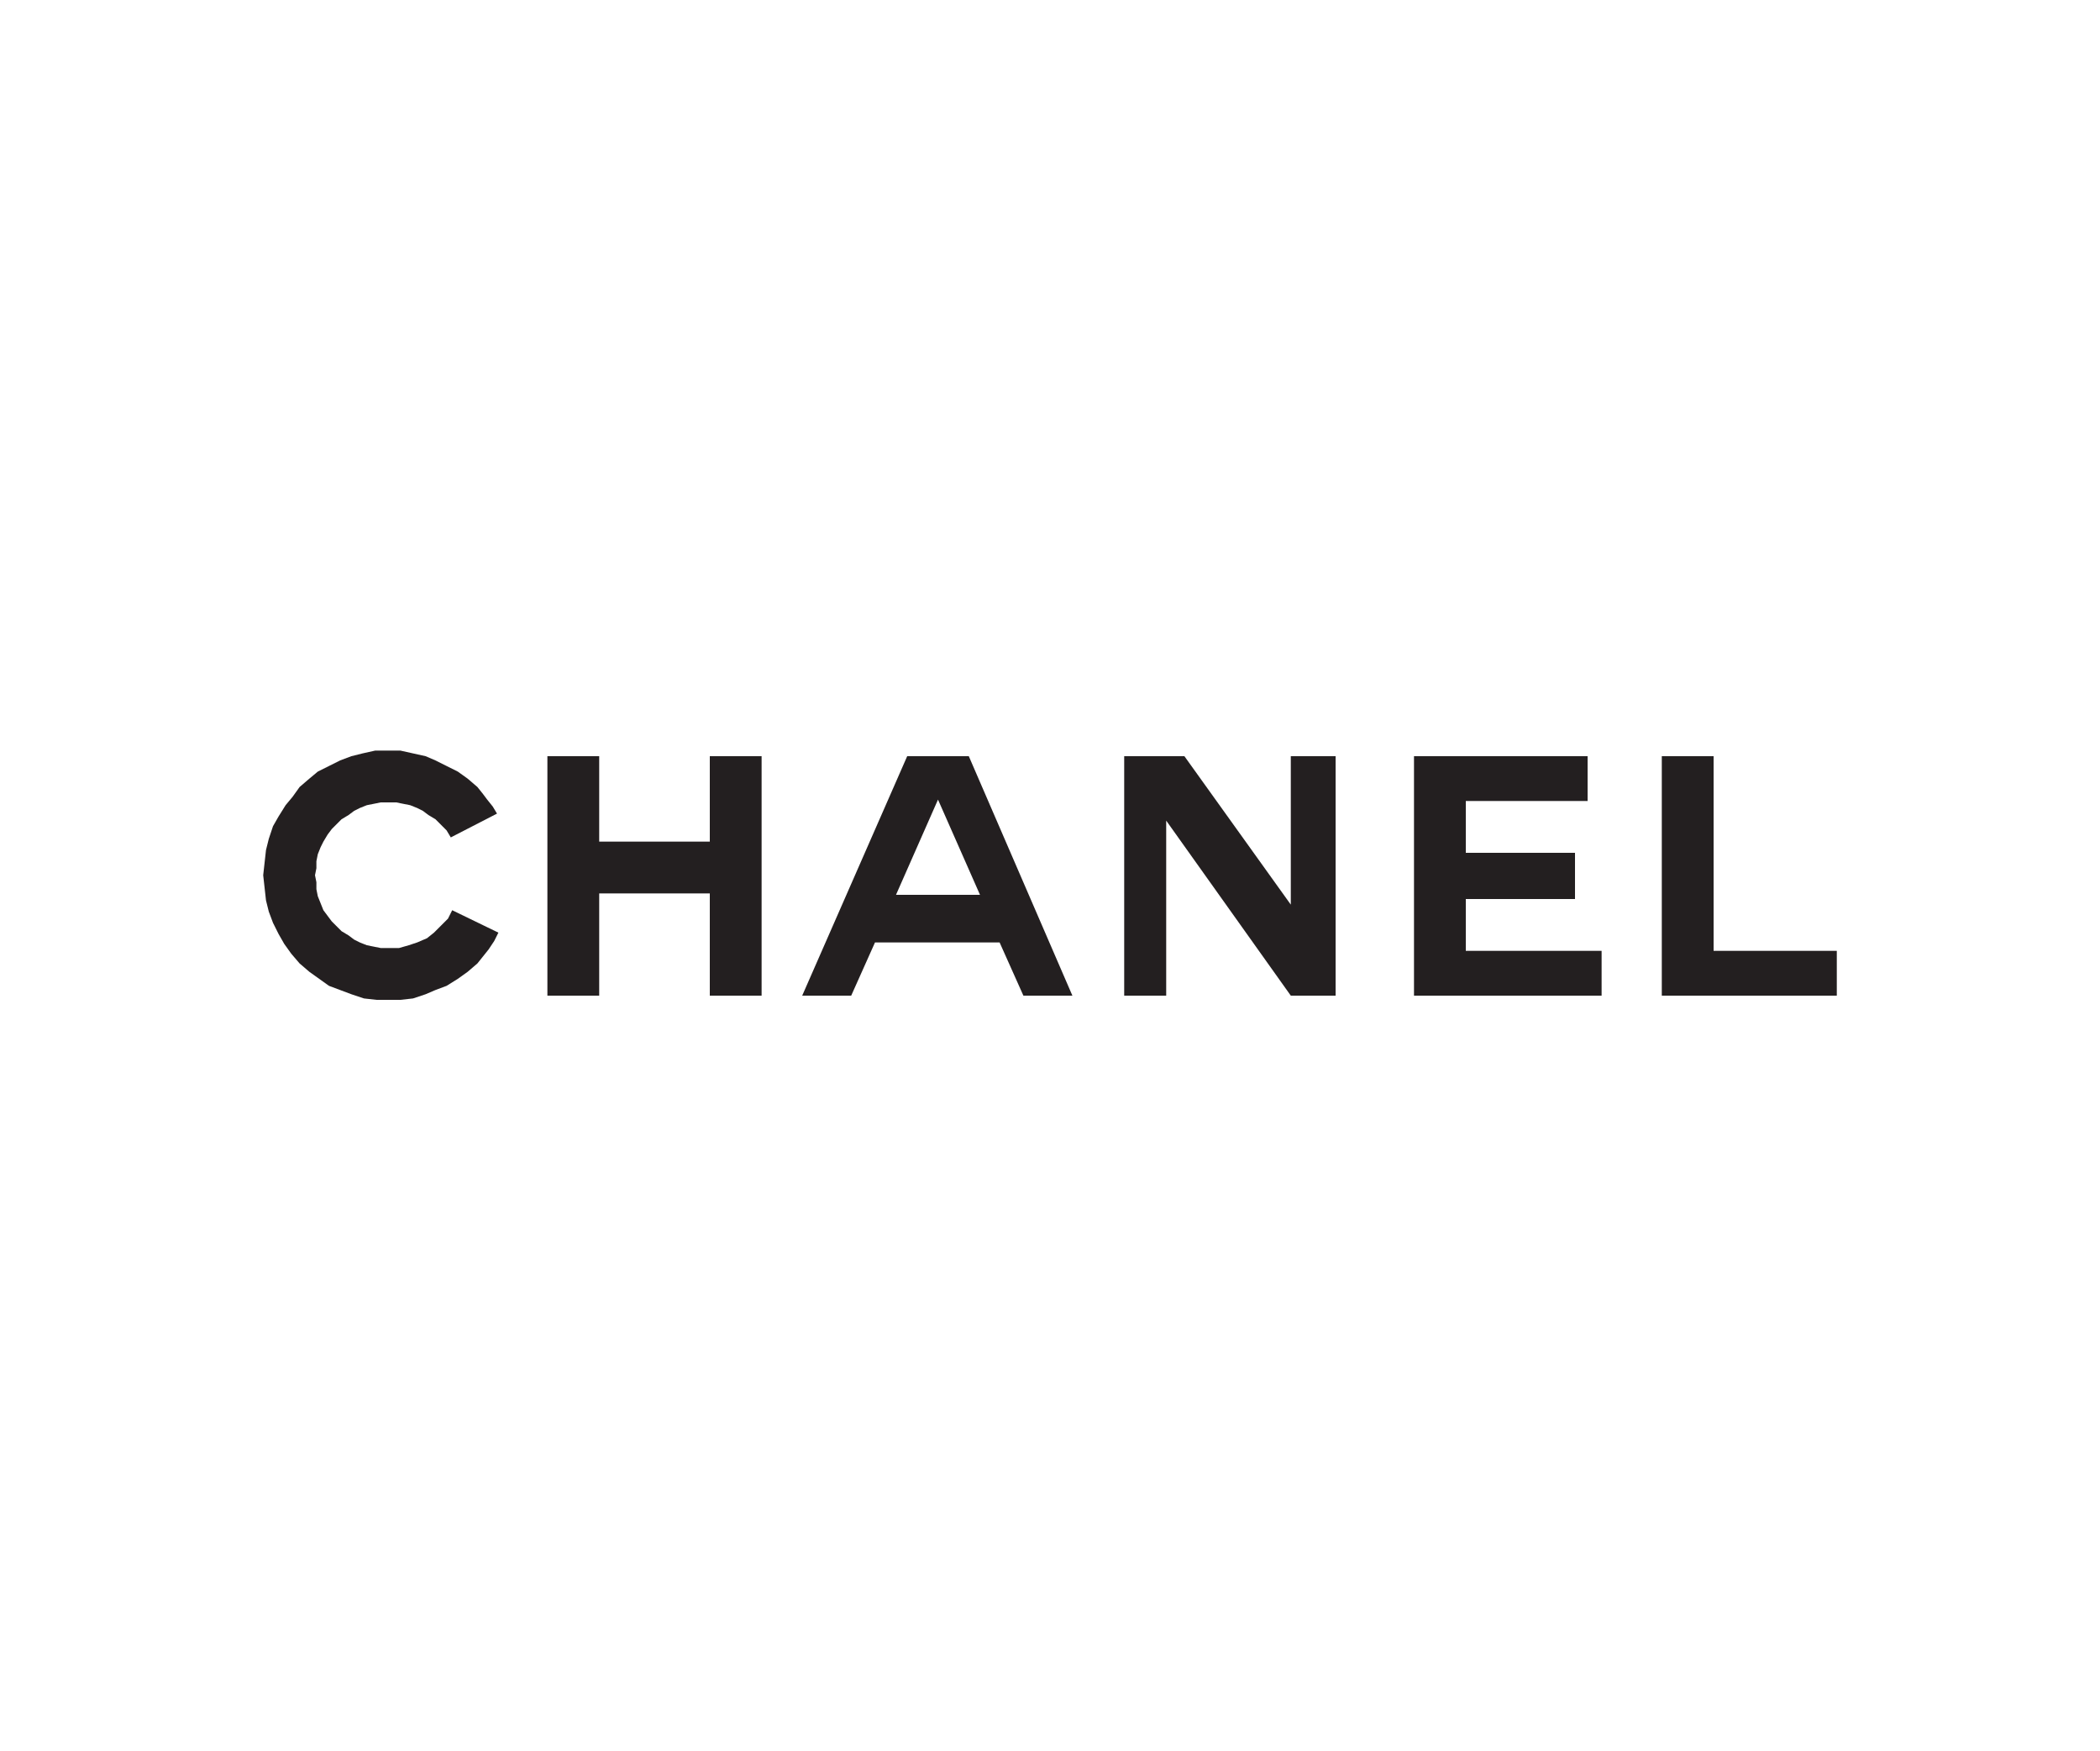
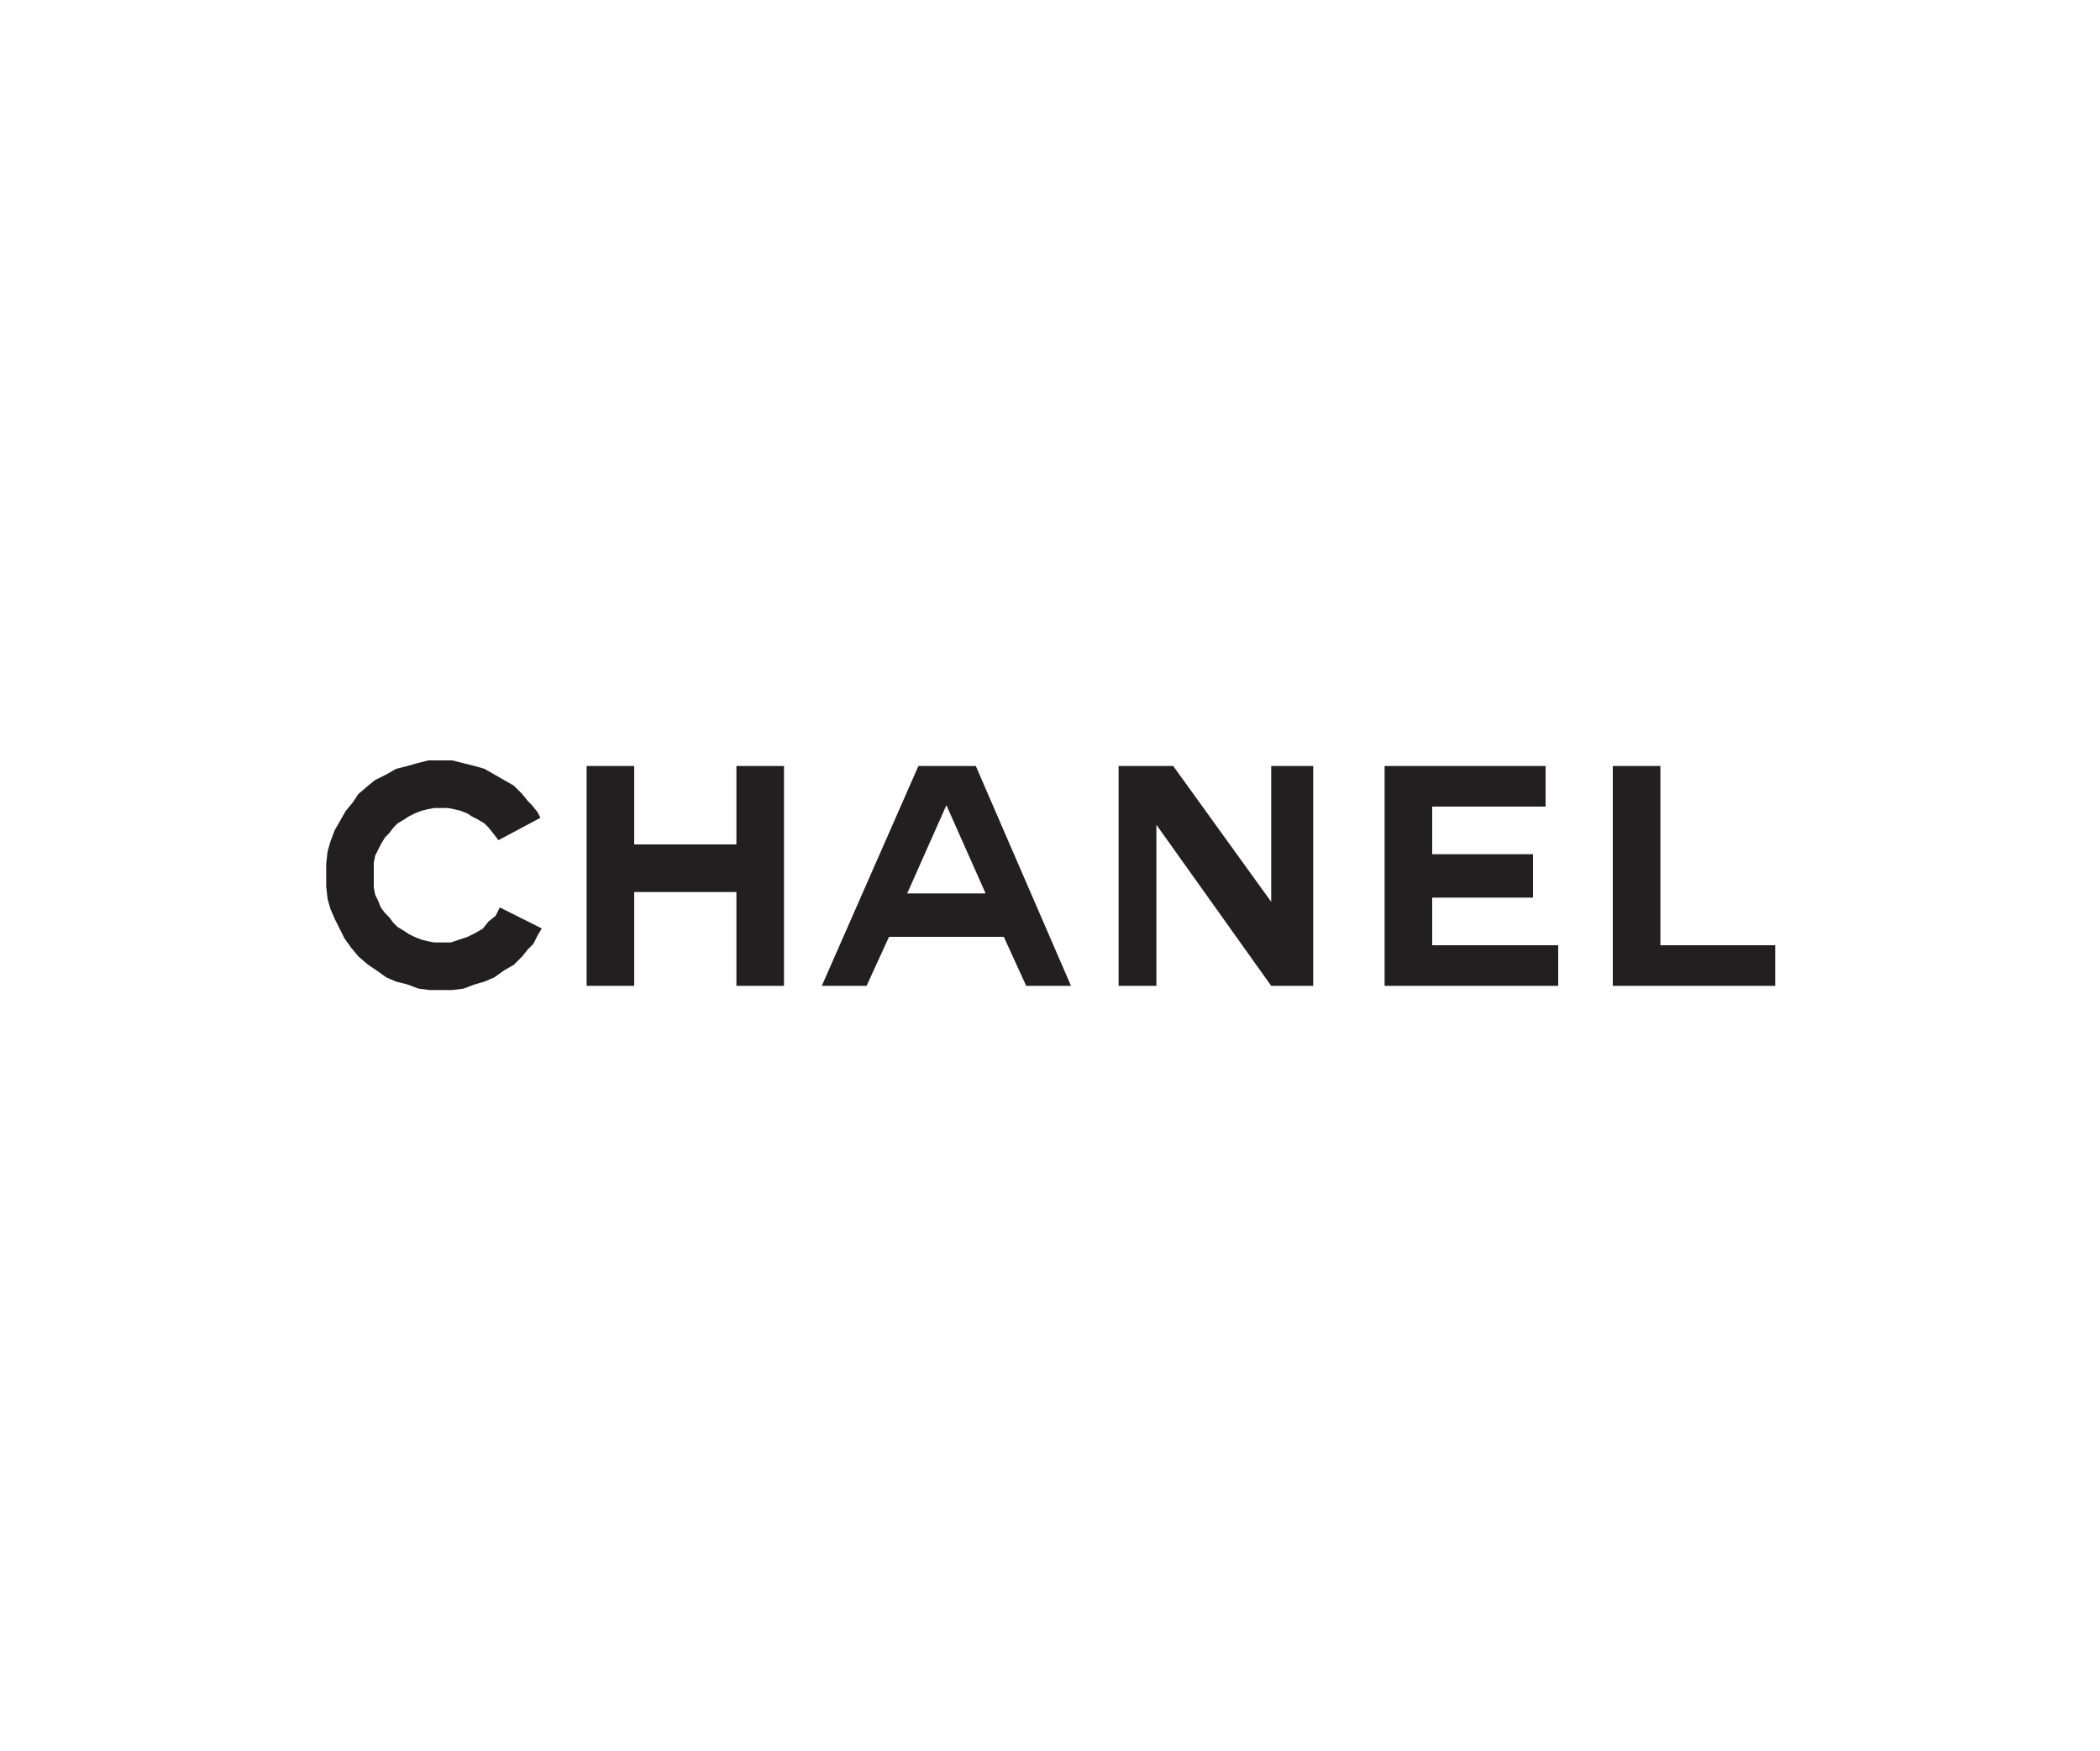
<svg xmlns="http://www.w3.org/2000/svg" version="1.1" id="Layer_1" x="0px" y="0px" viewBox="0 0 150 125" style="enable-background:new 0 0 150 125;" xml:space="preserve">
  <style type="text/css">
	.st0{fill:#231F20;}
</style>
  <g>
-     <path class="st0" d="M67,54h-2.2l-7.5,17.1h3.5l1.7-3.8H67h4.4l1.7,3.8h3.5L69.2,54H67L67,54L67,54z M67,63.9h-3l3-6.8l0,0l3,6.8   H67L67,63.9L67,63.9z" />
-     <polygon class="st0" points="104.7,64.2 112.5,64.2 112.5,60.9 104.7,60.9 104.7,57.2 113.4,57.2 113.4,54 101,54 101,71.1    114.4,71.1 114.4,67.9 104.7,67.9 104.7,64.2  " />
-     <polygon class="st0" points="122.4,67.9 122.4,54 118.7,54 118.7,71.1 131.2,71.1 131.2,67.9 122.4,67.9  " />
-     <polygon class="st0" points="50.7,60.1 42.8,60.1 42.8,54 39.1,54 39.1,71.1 42.8,71.1 42.8,63.8 50.7,63.8 50.7,71.1 54.4,71.1    54.4,54 50.7,54 50.7,60.1  " />
-     <polygon class="st0" points="92.2,64.6 84.6,54 83.3,54 80.3,54 80.3,71.1 83.3,71.1 83.3,58.6 92.2,71.1 95.4,71.1 95.4,54    92.2,54 92.2,64.6  " />
-     <polygon class="st0" points="32,65.6 31.5,66.1 31,66.6 30.5,67 29.8,67.3 29.2,67.5 28.5,67.7 27.7,67.7 27.2,67.7 26.7,67.6    26.2,67.5 25.7,67.3 25.3,67.1 24.9,66.8 24.4,66.5 24.1,66.2 23.7,65.8 23.4,65.4 23.1,65 22.9,64.5 22.7,64 22.6,63.5 22.6,63    22.5,62.5 22.6,62 22.6,61.5 22.7,61 22.9,60.5 23.1,60.1 23.4,59.6 23.7,59.2 24.1,58.8 24.4,58.5 24.9,58.2 25.3,57.9 25.7,57.7    26.2,57.5 26.7,57.4 27.2,57.3 27.7,57.3 28.3,57.3 28.8,57.4 29.3,57.5 29.8,57.7 30.2,57.9 30.6,58.2 31.1,58.5 31.4,58.8    31.9,59.3 32.2,59.8 35.5,58.1 35.2,57.6 34.8,57.1 34.5,56.7 34.1,56.2 33.4,55.6 32.7,55.1 31.9,54.7 31.1,54.3 30.4,54    29.5,53.8 28.6,53.6 27.7,53.6 26.8,53.6 25.9,53.8 25.1,54 24.3,54.3 23.5,54.7 22.7,55.1 22.1,55.6 21.4,56.2 20.9,56.9    20.4,57.5 19.9,58.3 19.5,59 19.2,59.9 19,60.7 18.9,61.6 18.8,62.5 18.9,63.4 19,64.3 19.2,65.1 19.5,65.9 19.9,66.7 20.3,67.4    20.8,68.1 21.4,68.8 22.1,69.4 22.8,69.9 23.5,70.4 24.3,70.7 25.1,71 26,71.3 26.9,71.4 27.7,71.4 28.6,71.4 29.5,71.3 30.4,71    31.1,70.7 31.9,70.4 32.7,69.9 33.4,69.4 34.1,68.8 34.5,68.3 34.9,67.8 35.3,67.2 35.6,66.6 32.3,65 32,65.6  " />
+     <path class="st0" d="M67.6,54.7h-2l-6.9,15.7h3.2l1.6-3.5h4.1h4.1l1.6,3.5h3.2l-6.8-15.7H67.6L67.6,54.7L67.6,54.7z M67.6,63.8   h-2.8l2.8-6.3l0,0l2.8,6.3H67.6L67.6,63.8L67.6,63.8z" />
+     <polygon class="st0" points="102.3,64.1 109.5,64.1 109.5,61 102.3,61 102.3,57.6 110.4,57.6 110.4,54.7 98.9,54.7 98.9,70.4    111.3,70.4 111.3,67.5 102.3,67.5  " />
+     <polygon class="st0" points="118.6,67.5 118.6,54.7 115.2,54.7 115.2,70.4 126.8,70.4 126.8,67.5  " />
+     <polygon class="st0" points="52.6,60.3 45.3,60.3 45.3,54.7 41.9,54.7 41.9,70.4 45.3,70.4 45.3,63.7 52.6,63.7 52.6,70.4 56,70.4    56,54.7 52.6,54.7  " />
+     <polygon class="st0" points="90.8,64.4 83.8,54.7 82.6,54.7 79.9,54.7 79.9,70.4 82.6,70.4 82.6,58.9 90.8,70.4 93.8,70.4    93.8,54.7 90.8,54.7  " />
+     <polygon class="st0" points="35.4,65.4 34.9,65.8 34.5,66.3 34,66.6 33.4,66.9 32.8,67.1 32.2,67.3 31.4,67.3 31,67.3 30.5,67.2    30.1,67.1 29.6,66.9 29.2,66.7 28.9,66.5 28.4,66.2 28.1,65.9 27.8,65.5 27.5,65.2 27.2,64.8 27,64.3 26.8,63.9 26.7,63.4 26.7,63    26.7,62.5 26.7,62 26.7,61.6 26.8,61.1 27,60.7 27.2,60.3 27.5,59.8 27.8,59.5 28.1,59.1 28.4,58.8 28.9,58.5 29.2,58.3 29.6,58.1    30.1,57.9 30.5,57.8 31,57.7 31.4,57.7 32,57.7 32.5,57.8 32.9,57.9 33.4,58.1 33.7,58.3 34.1,58.5 34.6,58.8 34.9,59.1 35.3,59.6    35.6,60 38.6,58.4 38.4,58 38,57.5 37.7,57.2 37.3,56.7 36.7,56.1 36,55.7 35.3,55.3 34.6,54.9 33.9,54.7 33.1,54.5 32.3,54.3    31.4,54.3 30.6,54.3 29.8,54.5 29.1,54.7 28.3,54.9 27.6,55.3 26.8,55.7 26.3,56.1 25.6,56.7 25.2,57.3 24.7,57.9 24.3,58.6    23.9,59.3 23.6,60.1 23.4,60.8 23.3,61.7 23.3,62.5 23.3,63.3 23.4,64.2 23.6,64.9 23.9,65.6 24.3,66.4 24.6,67 25.1,67.7    25.6,68.3 26.3,68.9 26.9,69.3 27.6,69.8 28.3,70.1 29.1,70.3 29.9,70.6 30.7,70.7 31.4,70.7 32.3,70.7 33.1,70.6 33.9,70.3    34.6,70.1 35.3,69.8 36,69.3 36.7,68.9 37.3,68.3 37.7,67.8 38.1,67.4 38.4,66.8 38.7,66.3 35.7,64.8  " />
  </g>
</svg>
